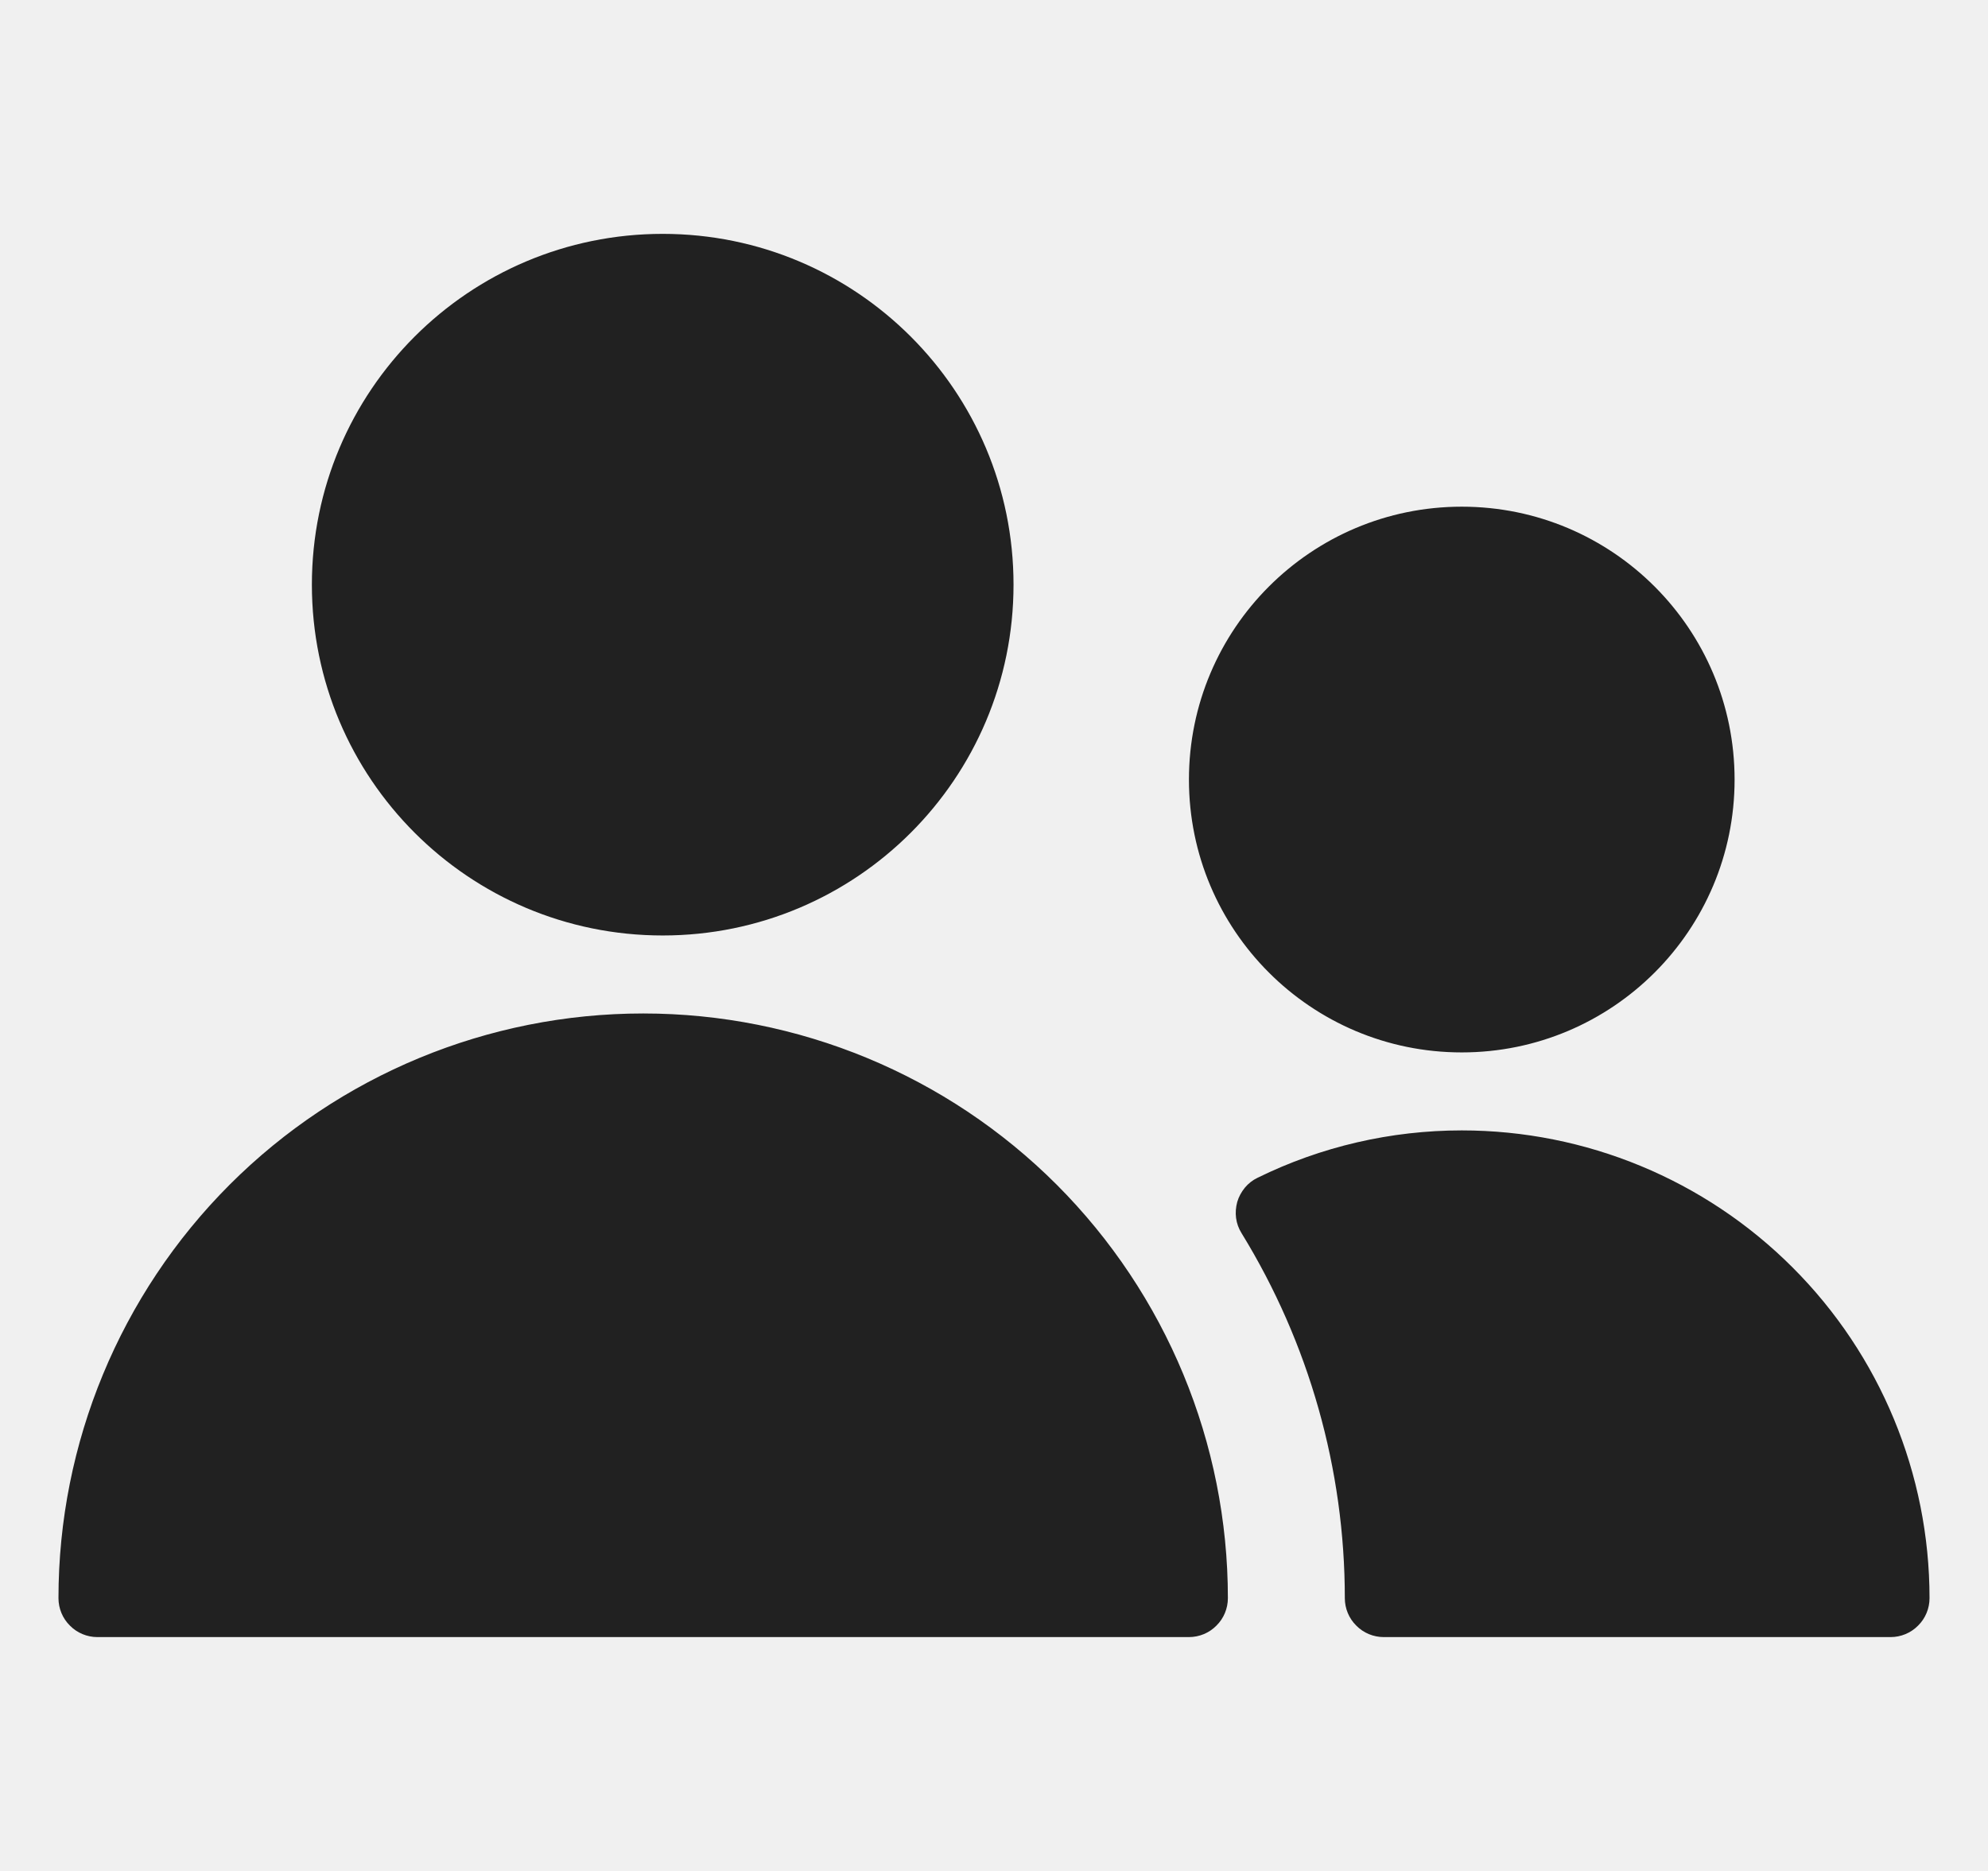
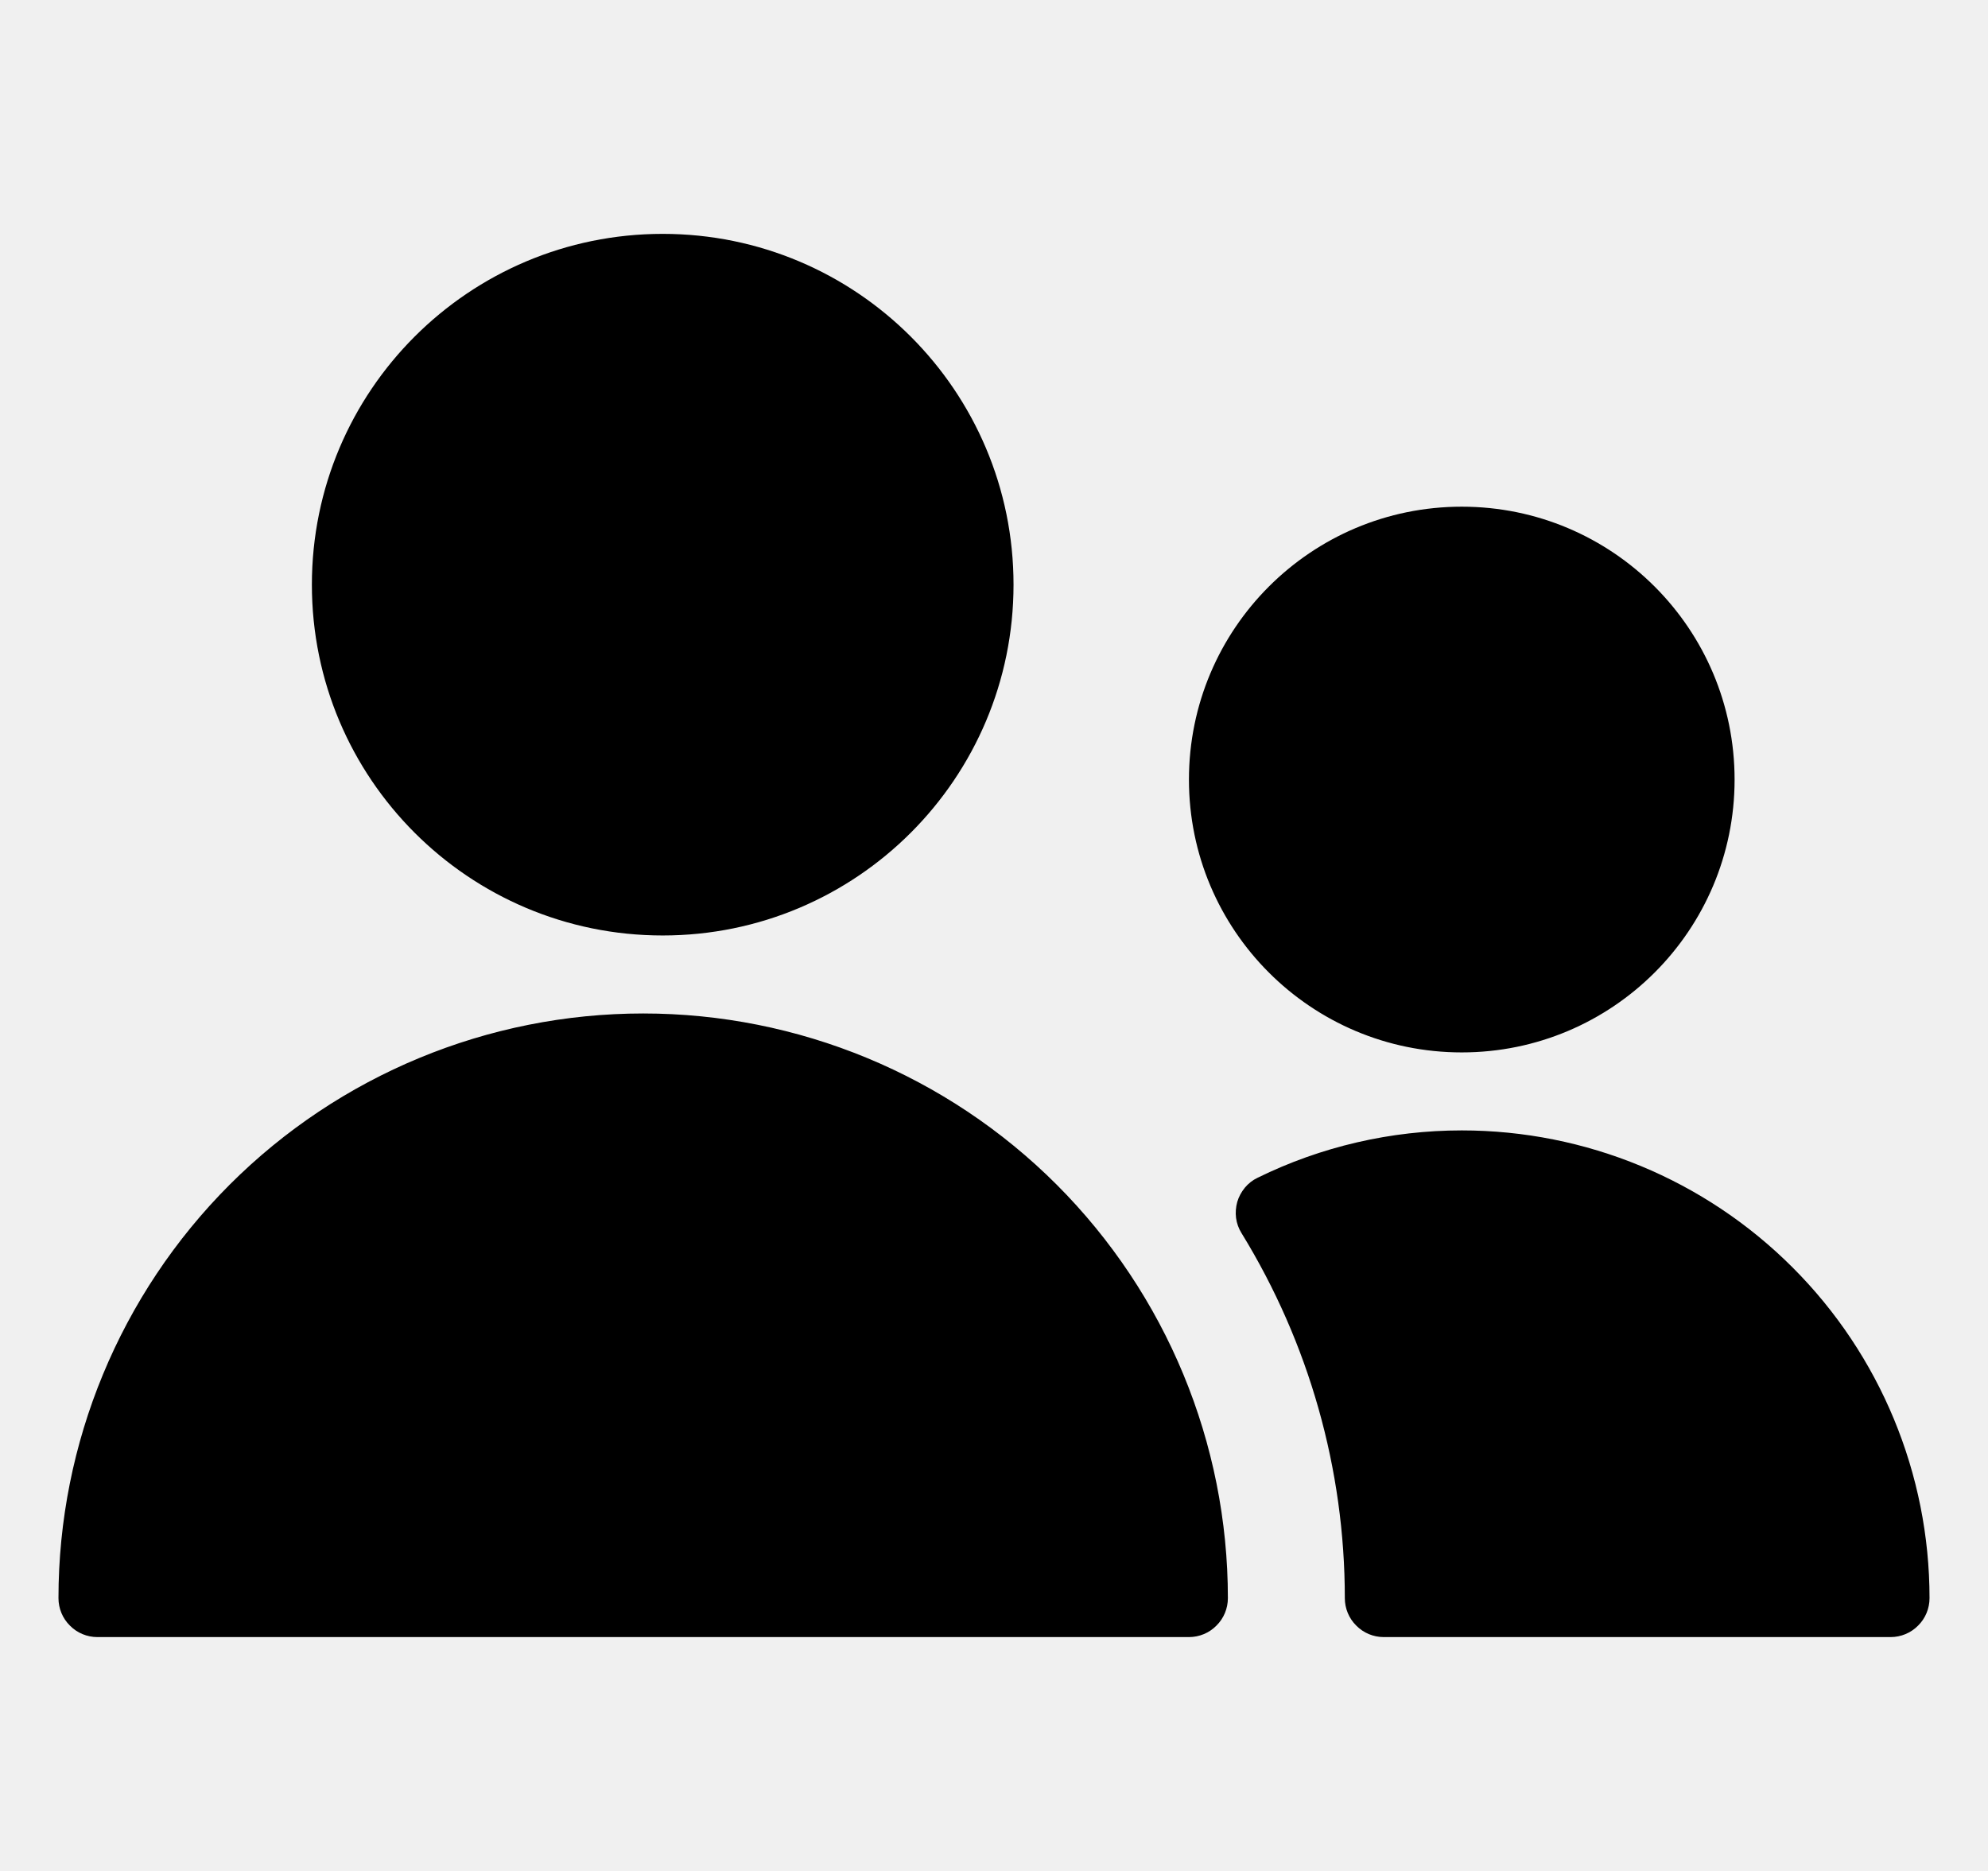
<svg xmlns="http://www.w3.org/2000/svg" width="17" height="16" viewBox="0 0 17 16" fill="none">
  <g clip-path="url(#clip0_6406_20056)">
-     <path fill-rule="evenodd" clip-rule="evenodd" d="M5.667 8C7.324 8 8.667 6.657 8.667 5C8.667 3.343 7.324 2 5.667 2C4.01 2 2.667 3.343 2.667 5C2.667 6.657 4.01 8 5.667 8ZM14.833 6.667C14.833 7.955 13.789 9 12.5 9C11.211 9 10.167 7.955 10.167 6.667C10.167 5.378 11.211 4.333 12.5 4.333C13.789 4.333 14.833 5.378 14.833 6.667ZM10.754 10.072C11.297 9.805 11.895 9.667 12.5 9.667C13.561 9.667 14.578 10.088 15.328 10.838C16.079 11.588 16.5 12.606 16.5 13.667C16.5 13.755 16.465 13.84 16.402 13.902C16.34 13.965 16.255 14 16.167 14H11.833C11.745 14 11.66 13.965 11.598 13.902C11.535 13.84 11.5 13.755 11.5 13.667C11.5 12.565 11.194 11.485 10.617 10.546C10.592 10.506 10.576 10.462 10.57 10.416C10.564 10.37 10.568 10.323 10.58 10.279C10.593 10.234 10.616 10.193 10.645 10.157C10.675 10.121 10.712 10.092 10.754 10.072ZM9.036 10.131C9.973 11.069 10.5 12.341 10.5 13.667C10.5 13.755 10.465 13.84 10.402 13.902C10.34 13.965 10.255 14 10.167 14H0.833C0.745 14 0.66 13.965 0.598 13.902C0.535 13.84 0.5 13.755 0.5 13.667C0.5 12.341 1.027 11.069 1.964 10.131C2.902 9.193 4.174 8.667 5.5 8.667C6.826 8.667 8.098 9.193 9.036 10.131Z" fill="#212121" />
+     <path fill-rule="evenodd" clip-rule="evenodd" d="M5.667 8C7.324 8 8.667 6.657 8.667 5C8.667 3.343 7.324 2 5.667 2C4.01 2 2.667 3.343 2.667 5C2.667 6.657 4.01 8 5.667 8ZM14.833 6.667C14.833 7.955 13.789 9 12.5 9C11.211 9 10.167 7.955 10.167 6.667C10.167 5.378 11.211 4.333 12.5 4.333C13.789 4.333 14.833 5.378 14.833 6.667ZM10.754 10.072C11.297 9.805 11.895 9.667 12.5 9.667C13.561 9.667 14.578 10.088 15.328 10.838C16.079 11.588 16.5 12.606 16.5 13.667C16.5 13.755 16.465 13.84 16.402 13.902C16.34 13.965 16.255 14 16.167 14H11.833C11.745 14 11.66 13.965 11.598 13.902C11.535 13.84 11.5 13.755 11.5 13.667C11.5 12.565 11.194 11.485 10.617 10.546C10.592 10.506 10.576 10.462 10.57 10.416C10.564 10.37 10.568 10.323 10.58 10.279C10.593 10.234 10.616 10.193 10.645 10.157C10.675 10.121 10.712 10.092 10.754 10.072ZM9.036 10.131C9.973 11.069 10.5 12.341 10.5 13.667C10.5 13.755 10.465 13.84 10.402 13.902C10.34 13.965 10.255 14 10.167 14H0.833C0.745 14 0.66 13.965 0.598 13.902C0.535 13.84 0.5 13.755 0.5 13.667C0.5 12.341 1.027 11.069 1.964 10.131C2.902 9.193 4.174 8.667 5.5 8.667C6.826 8.667 8.098 9.193 9.036 10.131Z" fill="currentColor" />
  </g>
  <defs>
    <clipPath id="clip0_6406_20056">
      <rect width="16" height="16" fill="white" transform="translate(0.5)" />
    </clipPath>
  </defs>
</svg>
